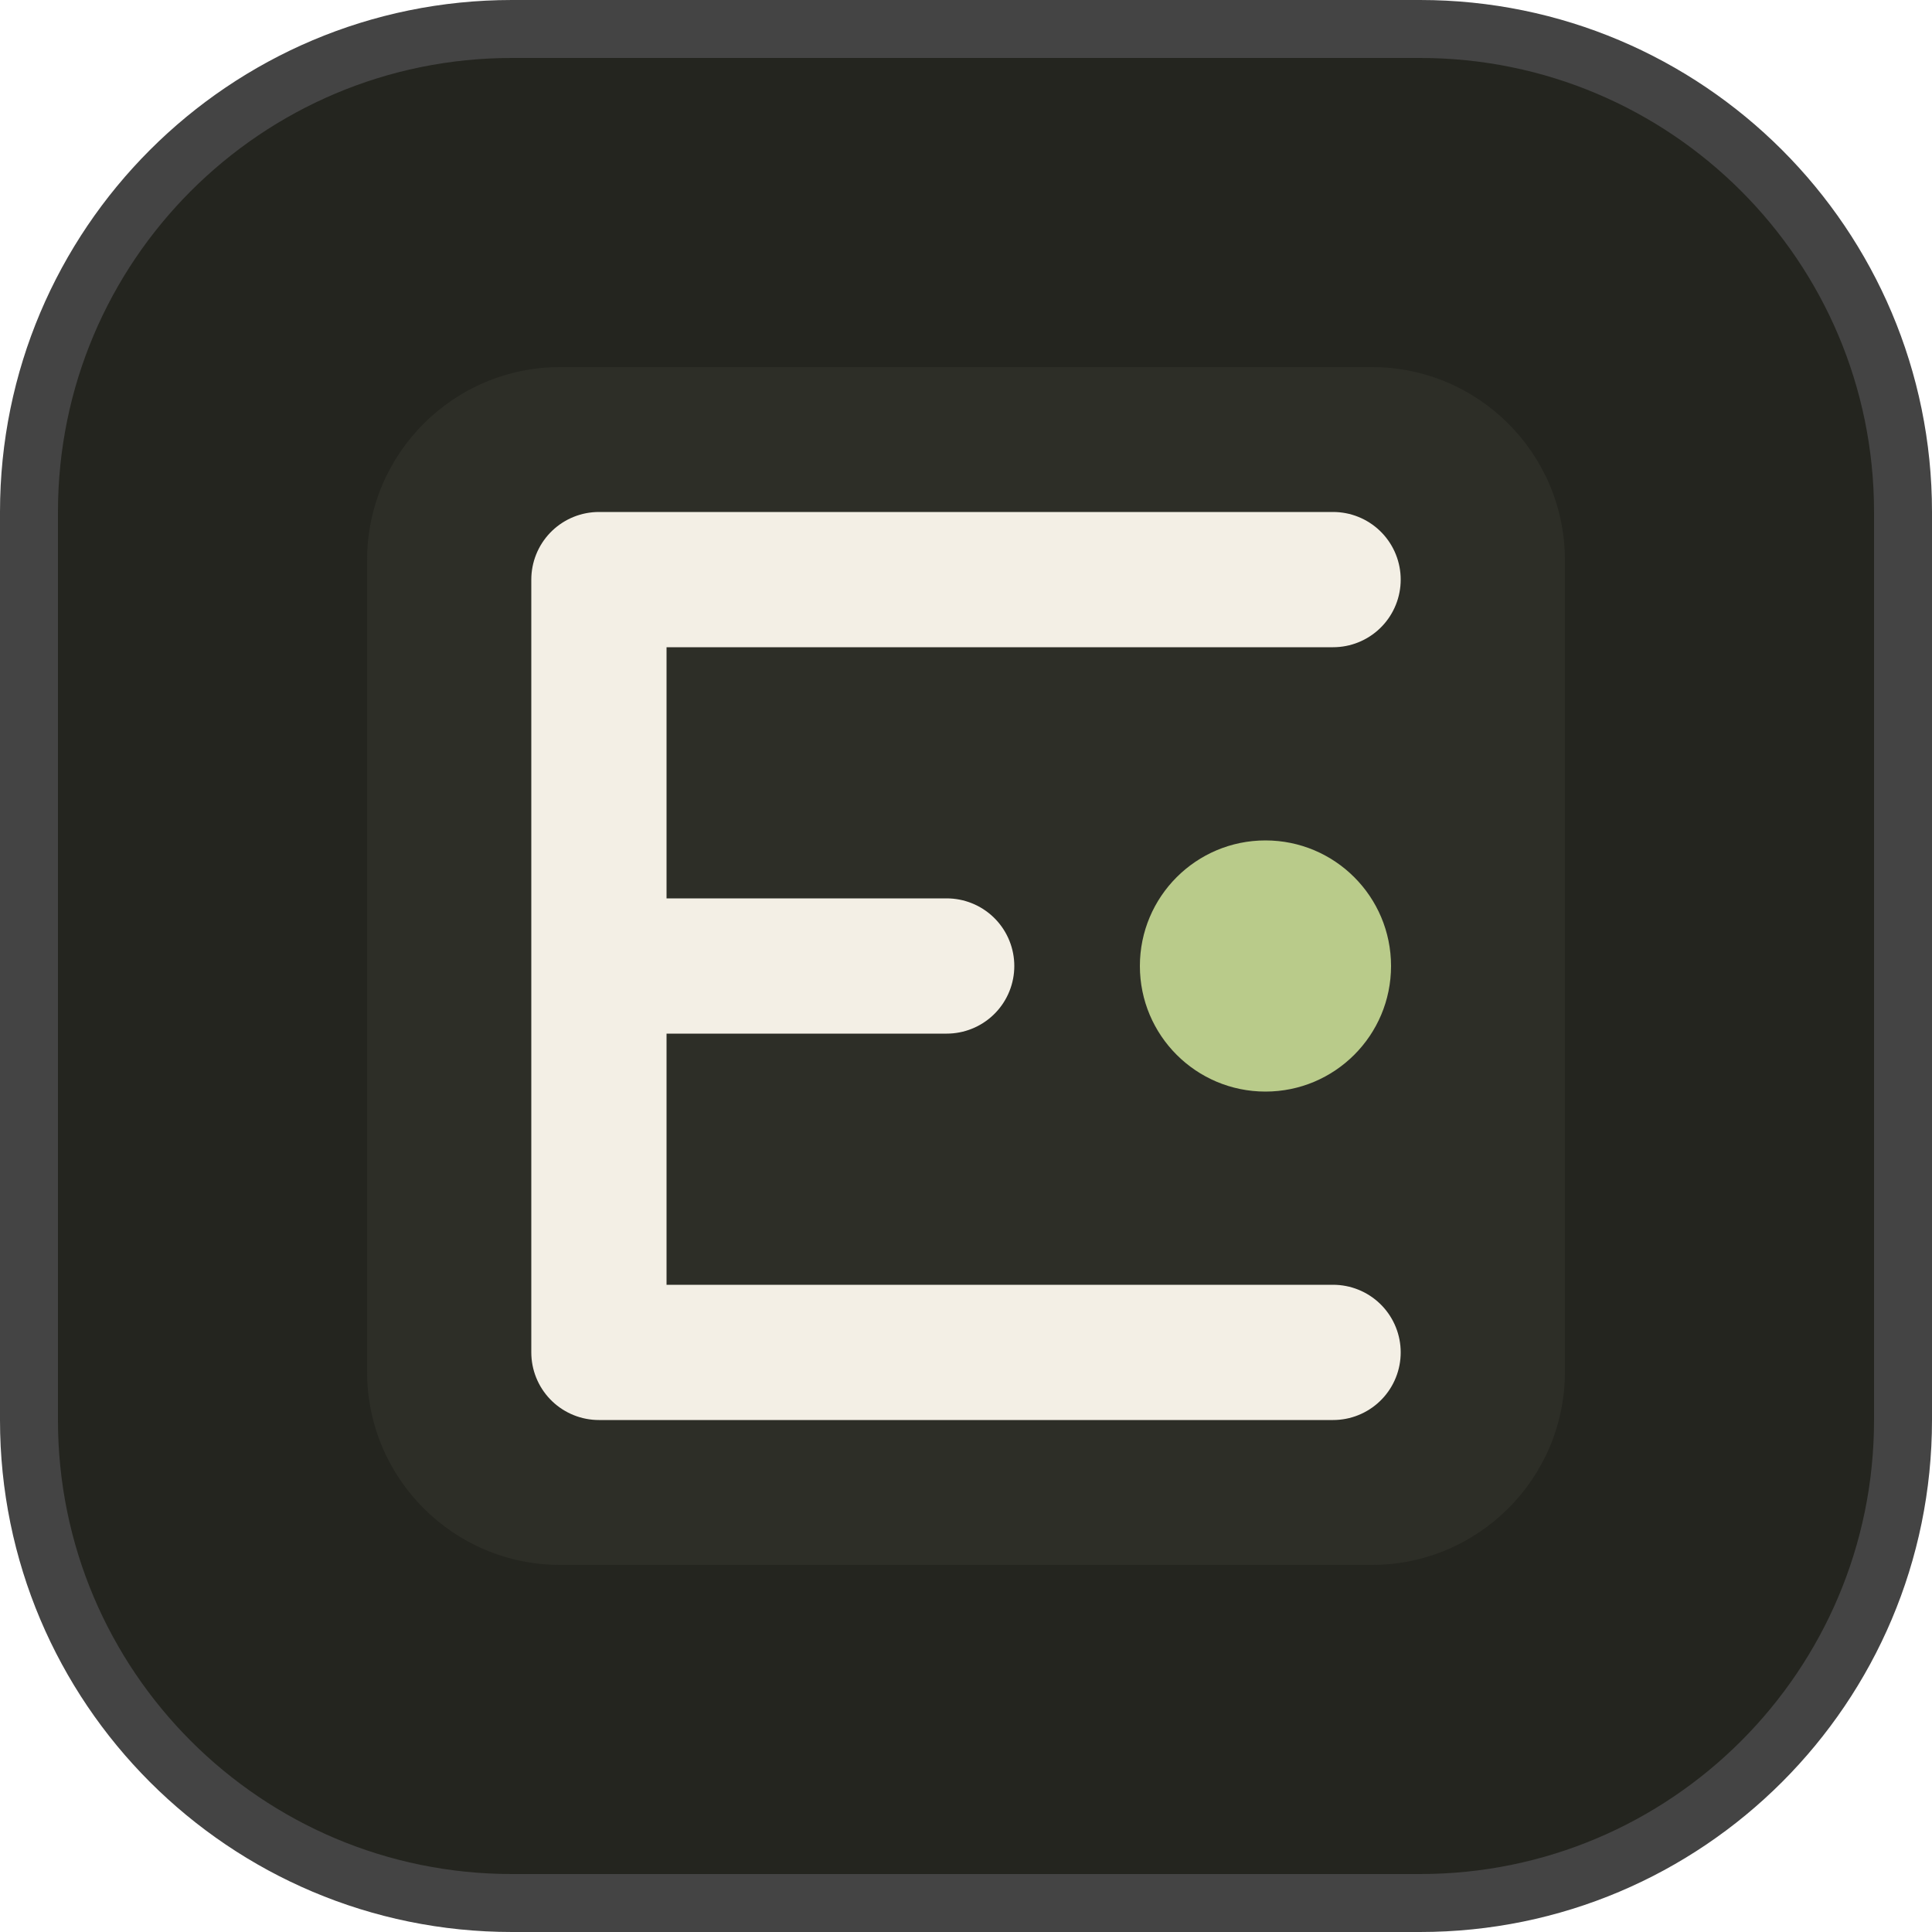
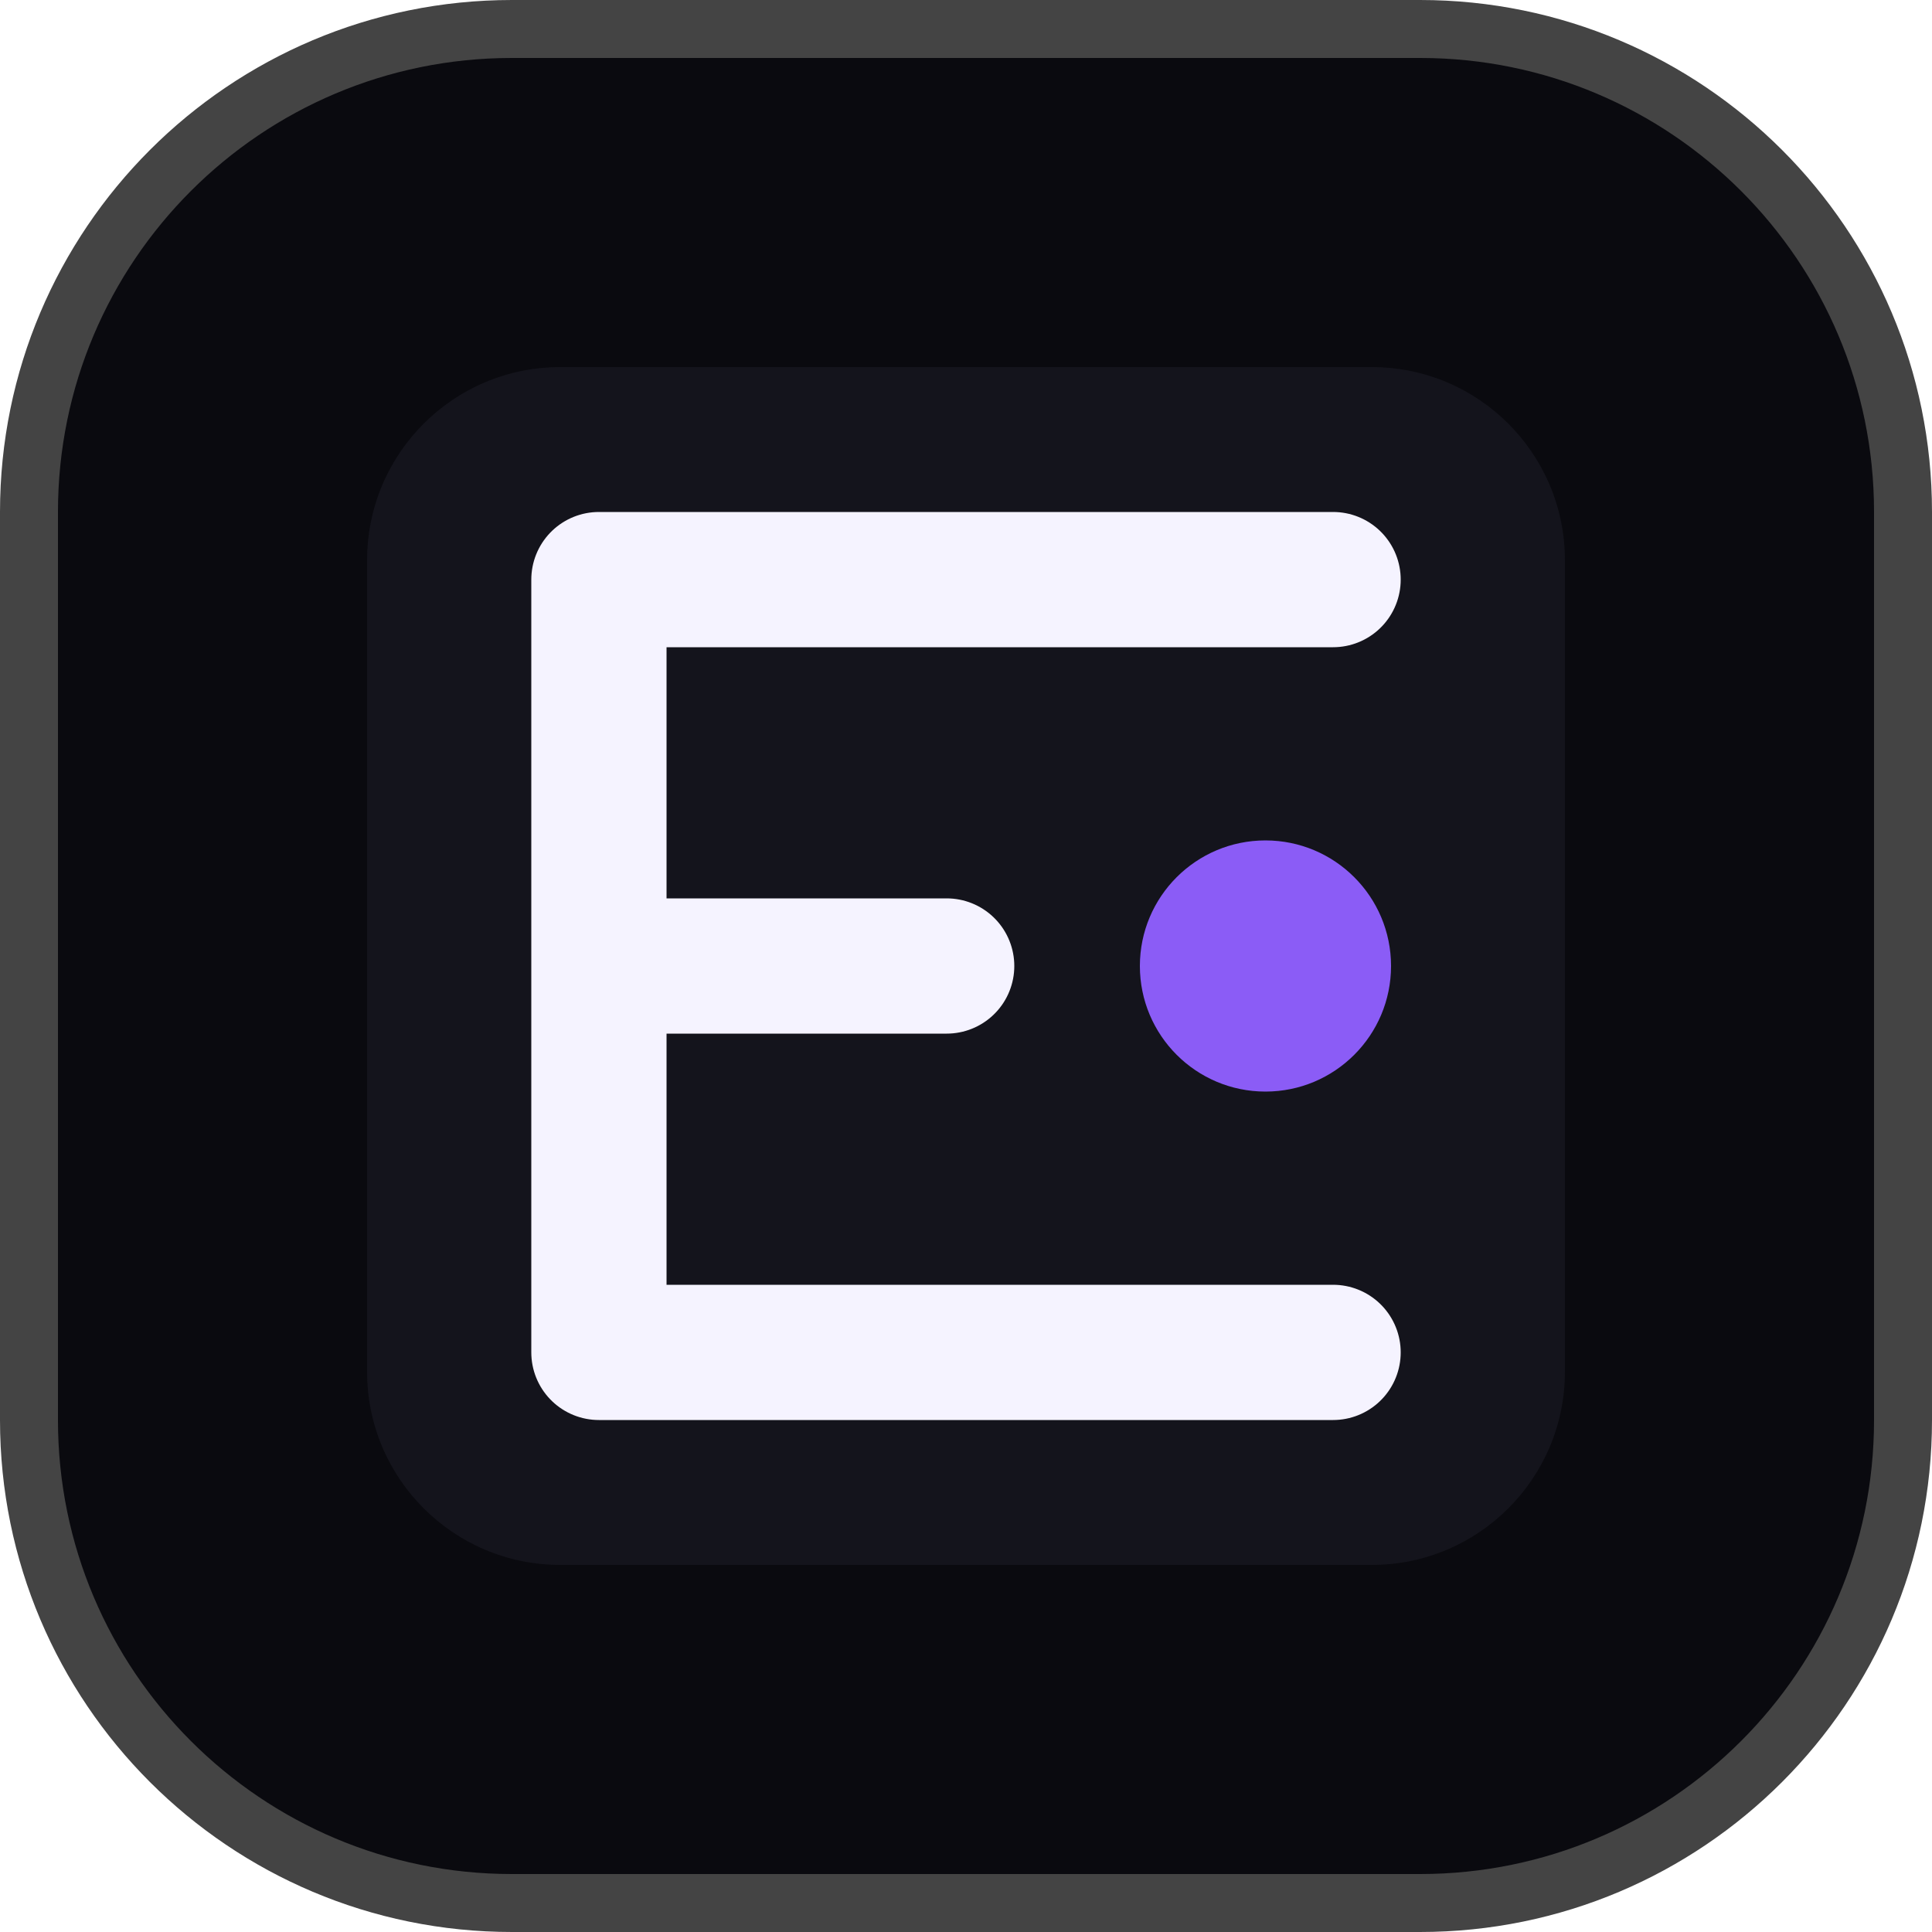
<svg xmlns="http://www.w3.org/2000/svg" width="100" height="100" viewBox="0 0 100 100">
-   <rect x="1.5" y="1.5" width="97" height="97" rx="25" fill="#24251f" stroke="#444444" stroke-width="3" />
-   <rect x="19" y="19" width="62" height="62" rx="10" fill="#2d2e27" />
-   <path d="M69 30H31V70H69M31 50H49" fill="none" stroke="#f3efe5" stroke-width="7" stroke-linecap="round" stroke-linejoin="round" />
-   <circle cx="65.5" cy="50" r="6.5" fill="#b9cb8a" />
+   <rect x="1.5" y="1.5" width="97" height="97" rx="25" fill="#0A0A0F" stroke="#444444" stroke-width="3" />
+   <rect x="19" y="19" width="62" height="62" rx="10" fill="#14141C" />
+   <path d="M69 30H31V70H69M31 50H49" fill="none" stroke="#F5F3FF" stroke-width="7" stroke-linecap="round" stroke-linejoin="round" />
+   <circle cx="65.5" cy="50" r="6.5" fill="#8B5CF6" />
</svg>
